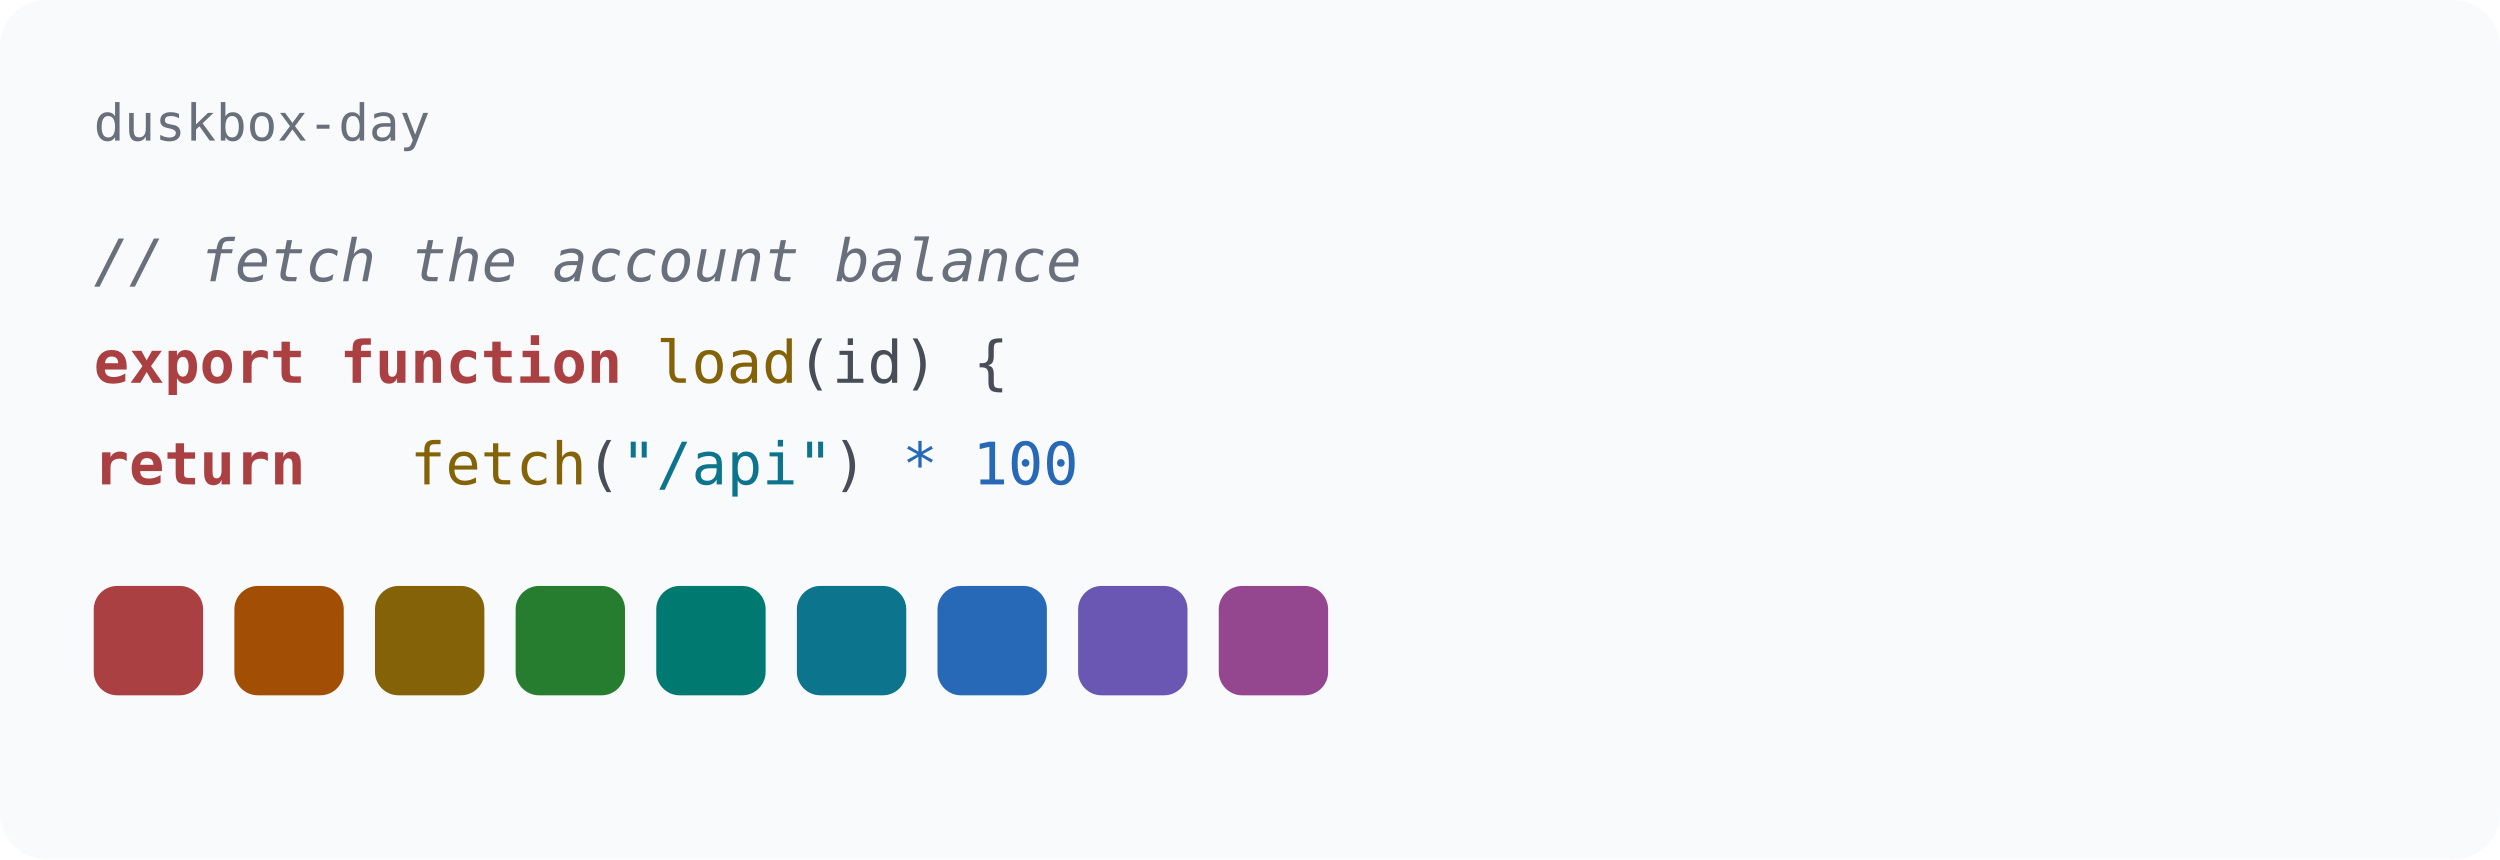
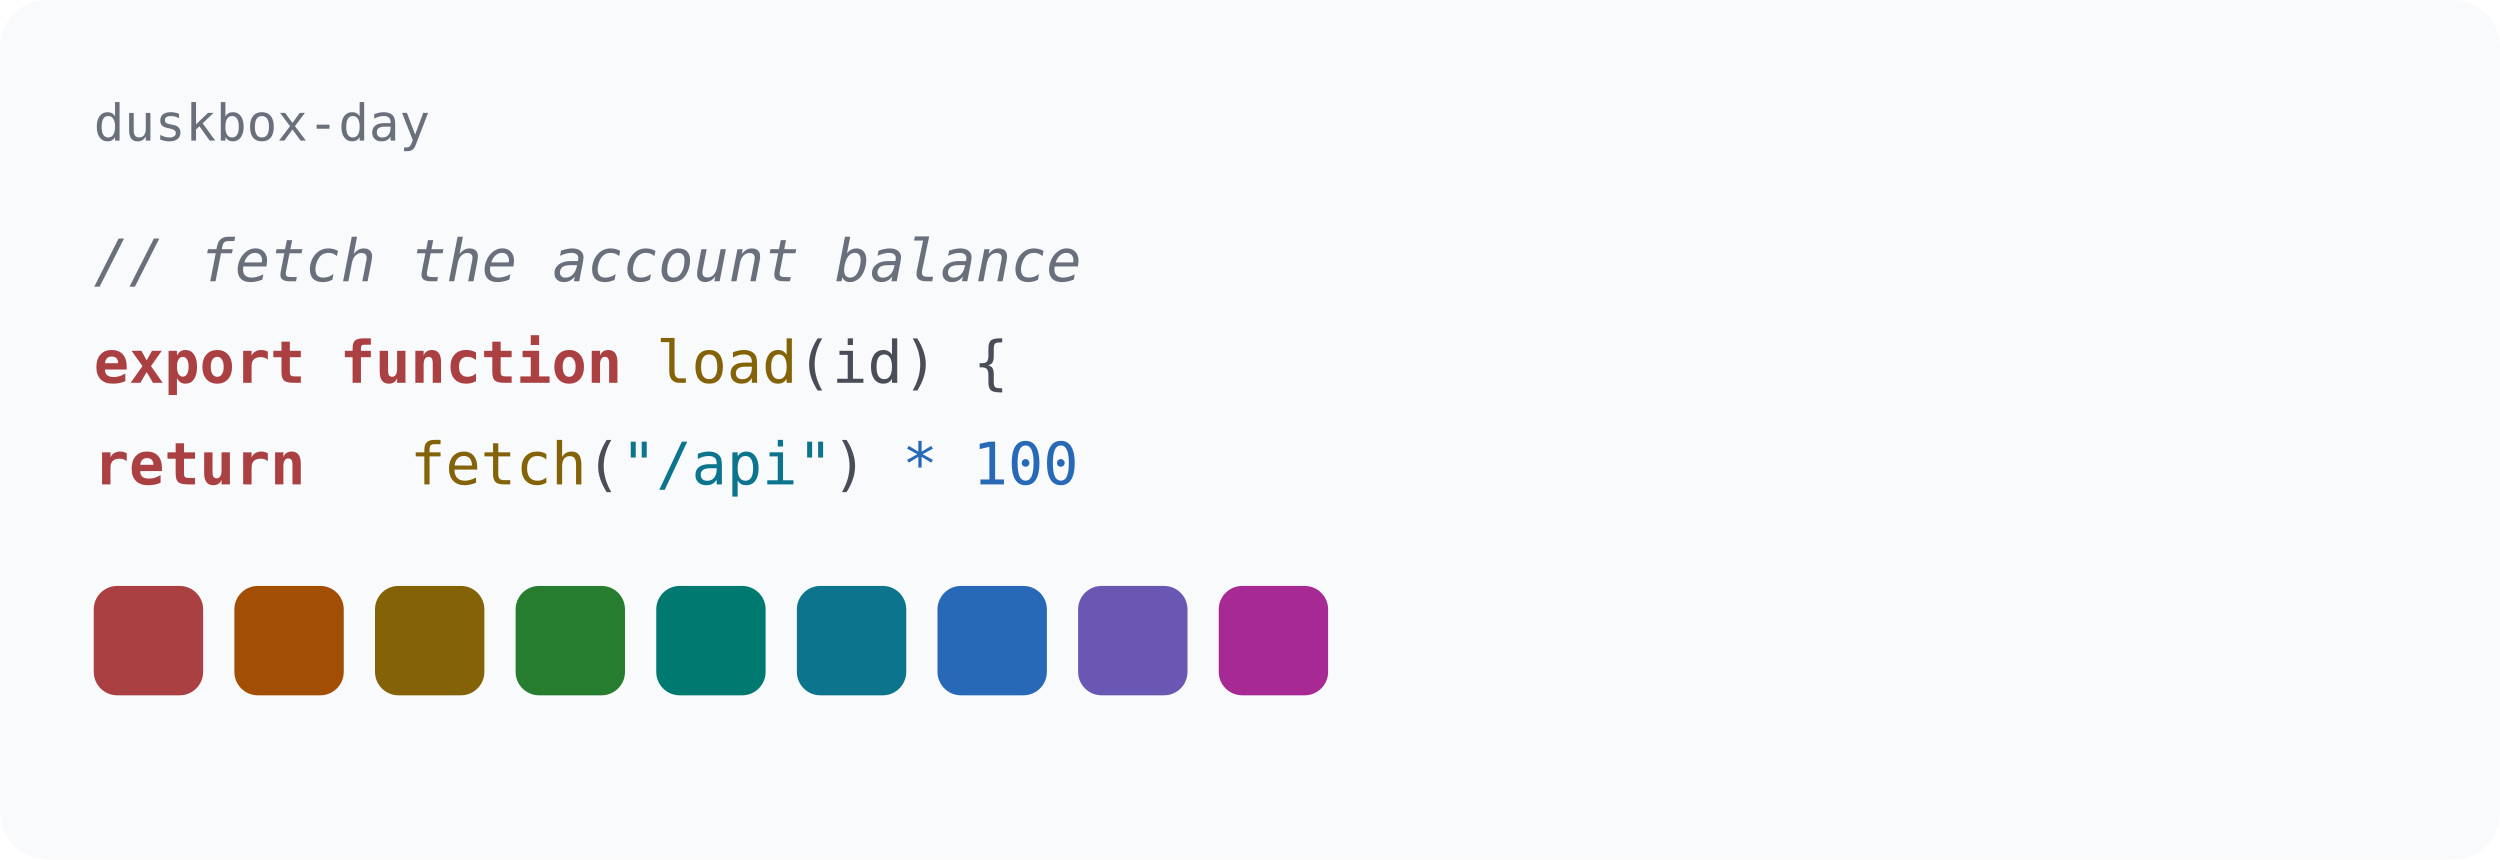
<svg xmlns="http://www.w3.org/2000/svg" width="640" height="220" viewBox="0 0 640 220" role="img" aria-label="duskbox day">
  <rect width="640" height="220" rx="12" fill="#f9fafc" />
  <text x="24" y="36" font-family="ui-monospace, SFMono-Regular, Menlo, monospace" font-size="13" fill="#696f7b">duskbox-day</text>
  <text x="24" y="72" font-family="ui-monospace, SFMono-Regular, Menlo, monospace" font-size="15" fill="#696f7b" font-style="italic">// fetch the account balance</text>
  <text x="24" y="98" font-family="ui-monospace, SFMono-Regular, Menlo, monospace" font-size="15" fill="#ab4043" font-weight="700">export </text>
  <text x="87" y="98" font-family="ui-monospace, SFMono-Regular, Menlo, monospace" font-size="15" fill="#ab4043" font-weight="700">function </text>
  <text x="168" y="98" font-family="ui-monospace, SFMono-Regular, Menlo, monospace" font-size="15" fill="#846308">load</text>
  <text x="204" y="98" font-family="ui-monospace, SFMono-Regular, Menlo, monospace" font-size="15" fill="#484d58">(id) {</text>
  <text x="24" y="124" font-family="ui-monospace, SFMono-Regular, Menlo, monospace" font-size="15" fill="#ab4043" font-weight="700">  return </text>
  <text x="105" y="124" font-family="ui-monospace, SFMono-Regular, Menlo, monospace" font-size="15" fill="#846308">fetch</text>
  <text x="150" y="124" font-family="ui-monospace, SFMono-Regular, Menlo, monospace" font-size="15" fill="#484d58">(</text>
  <text x="159" y="124" font-family="ui-monospace, SFMono-Regular, Menlo, monospace" font-size="15" fill="#0c758d">"/api"</text>
  <text x="213" y="124" font-family="ui-monospace, SFMono-Regular, Menlo, monospace" font-size="15" fill="#484d58">) </text>
  <text x="231" y="124" font-family="ui-monospace, SFMono-Regular, Menlo, monospace" font-size="15" fill="#2769b7">* </text>
  <text x="249" y="124" font-family="ui-monospace, SFMono-Regular, Menlo, monospace" font-size="15" fill="#2769b7">100</text>
  <rect x="24" y="150" width="28" height="28" rx="6" fill="#ab4043" />
  <rect x="60" y="150" width="28" height="28" rx="6" fill="#a24e04" />
  <rect x="96" y="150" width="28" height="28" rx="6" fill="#846308" />
  <rect x="132" y="150" width="28" height="28" rx="6" fill="#267d30" />
  <rect x="168" y="150" width="28" height="28" rx="6" fill="#007a70" />
  <rect x="204" y="150" width="28" height="28" rx="6" fill="#0c758d" />
  <rect x="240" y="150" width="28" height="28" rx="6" fill="#2769b7" />
  <rect x="276" y="150" width="28" height="28" rx="6" fill="#6a57b3" />
-   <rect x="312" y="150" width="28" height="28" rx="6" fill="#94468f" />
+   <rect x="312" y="150" width="28" height="28" rx="6" fill="#a72a94" />
</svg>
